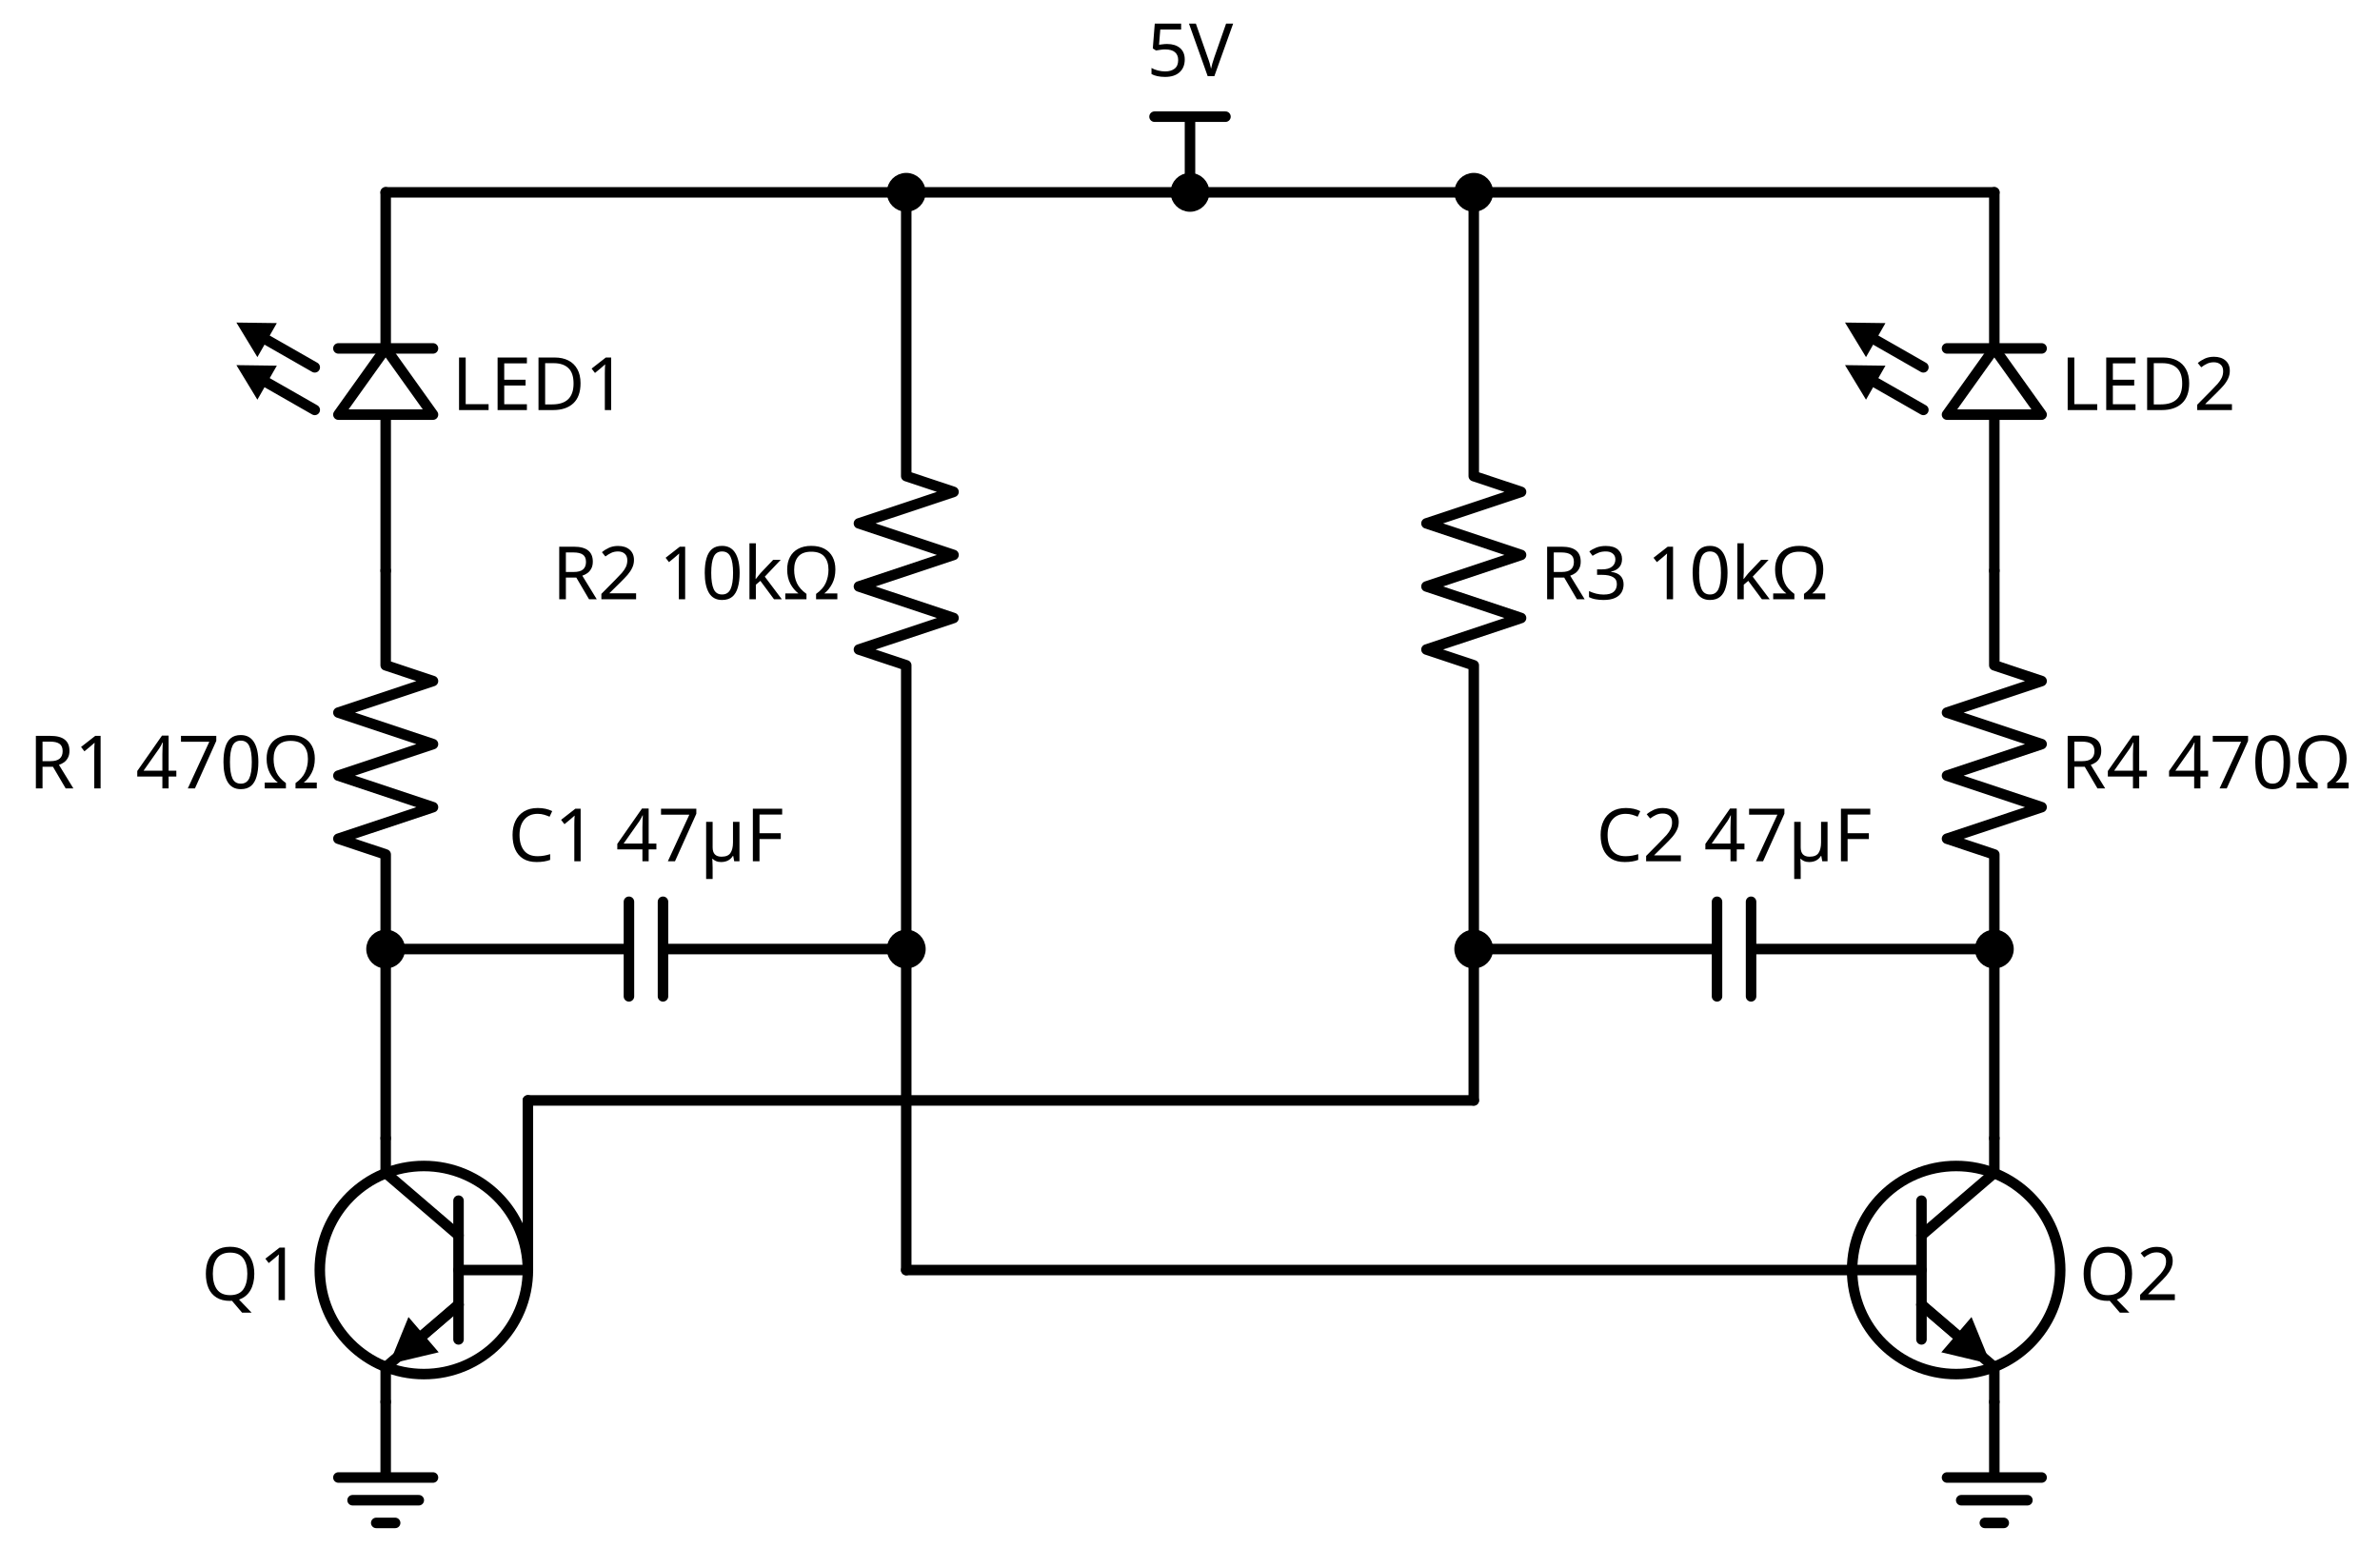
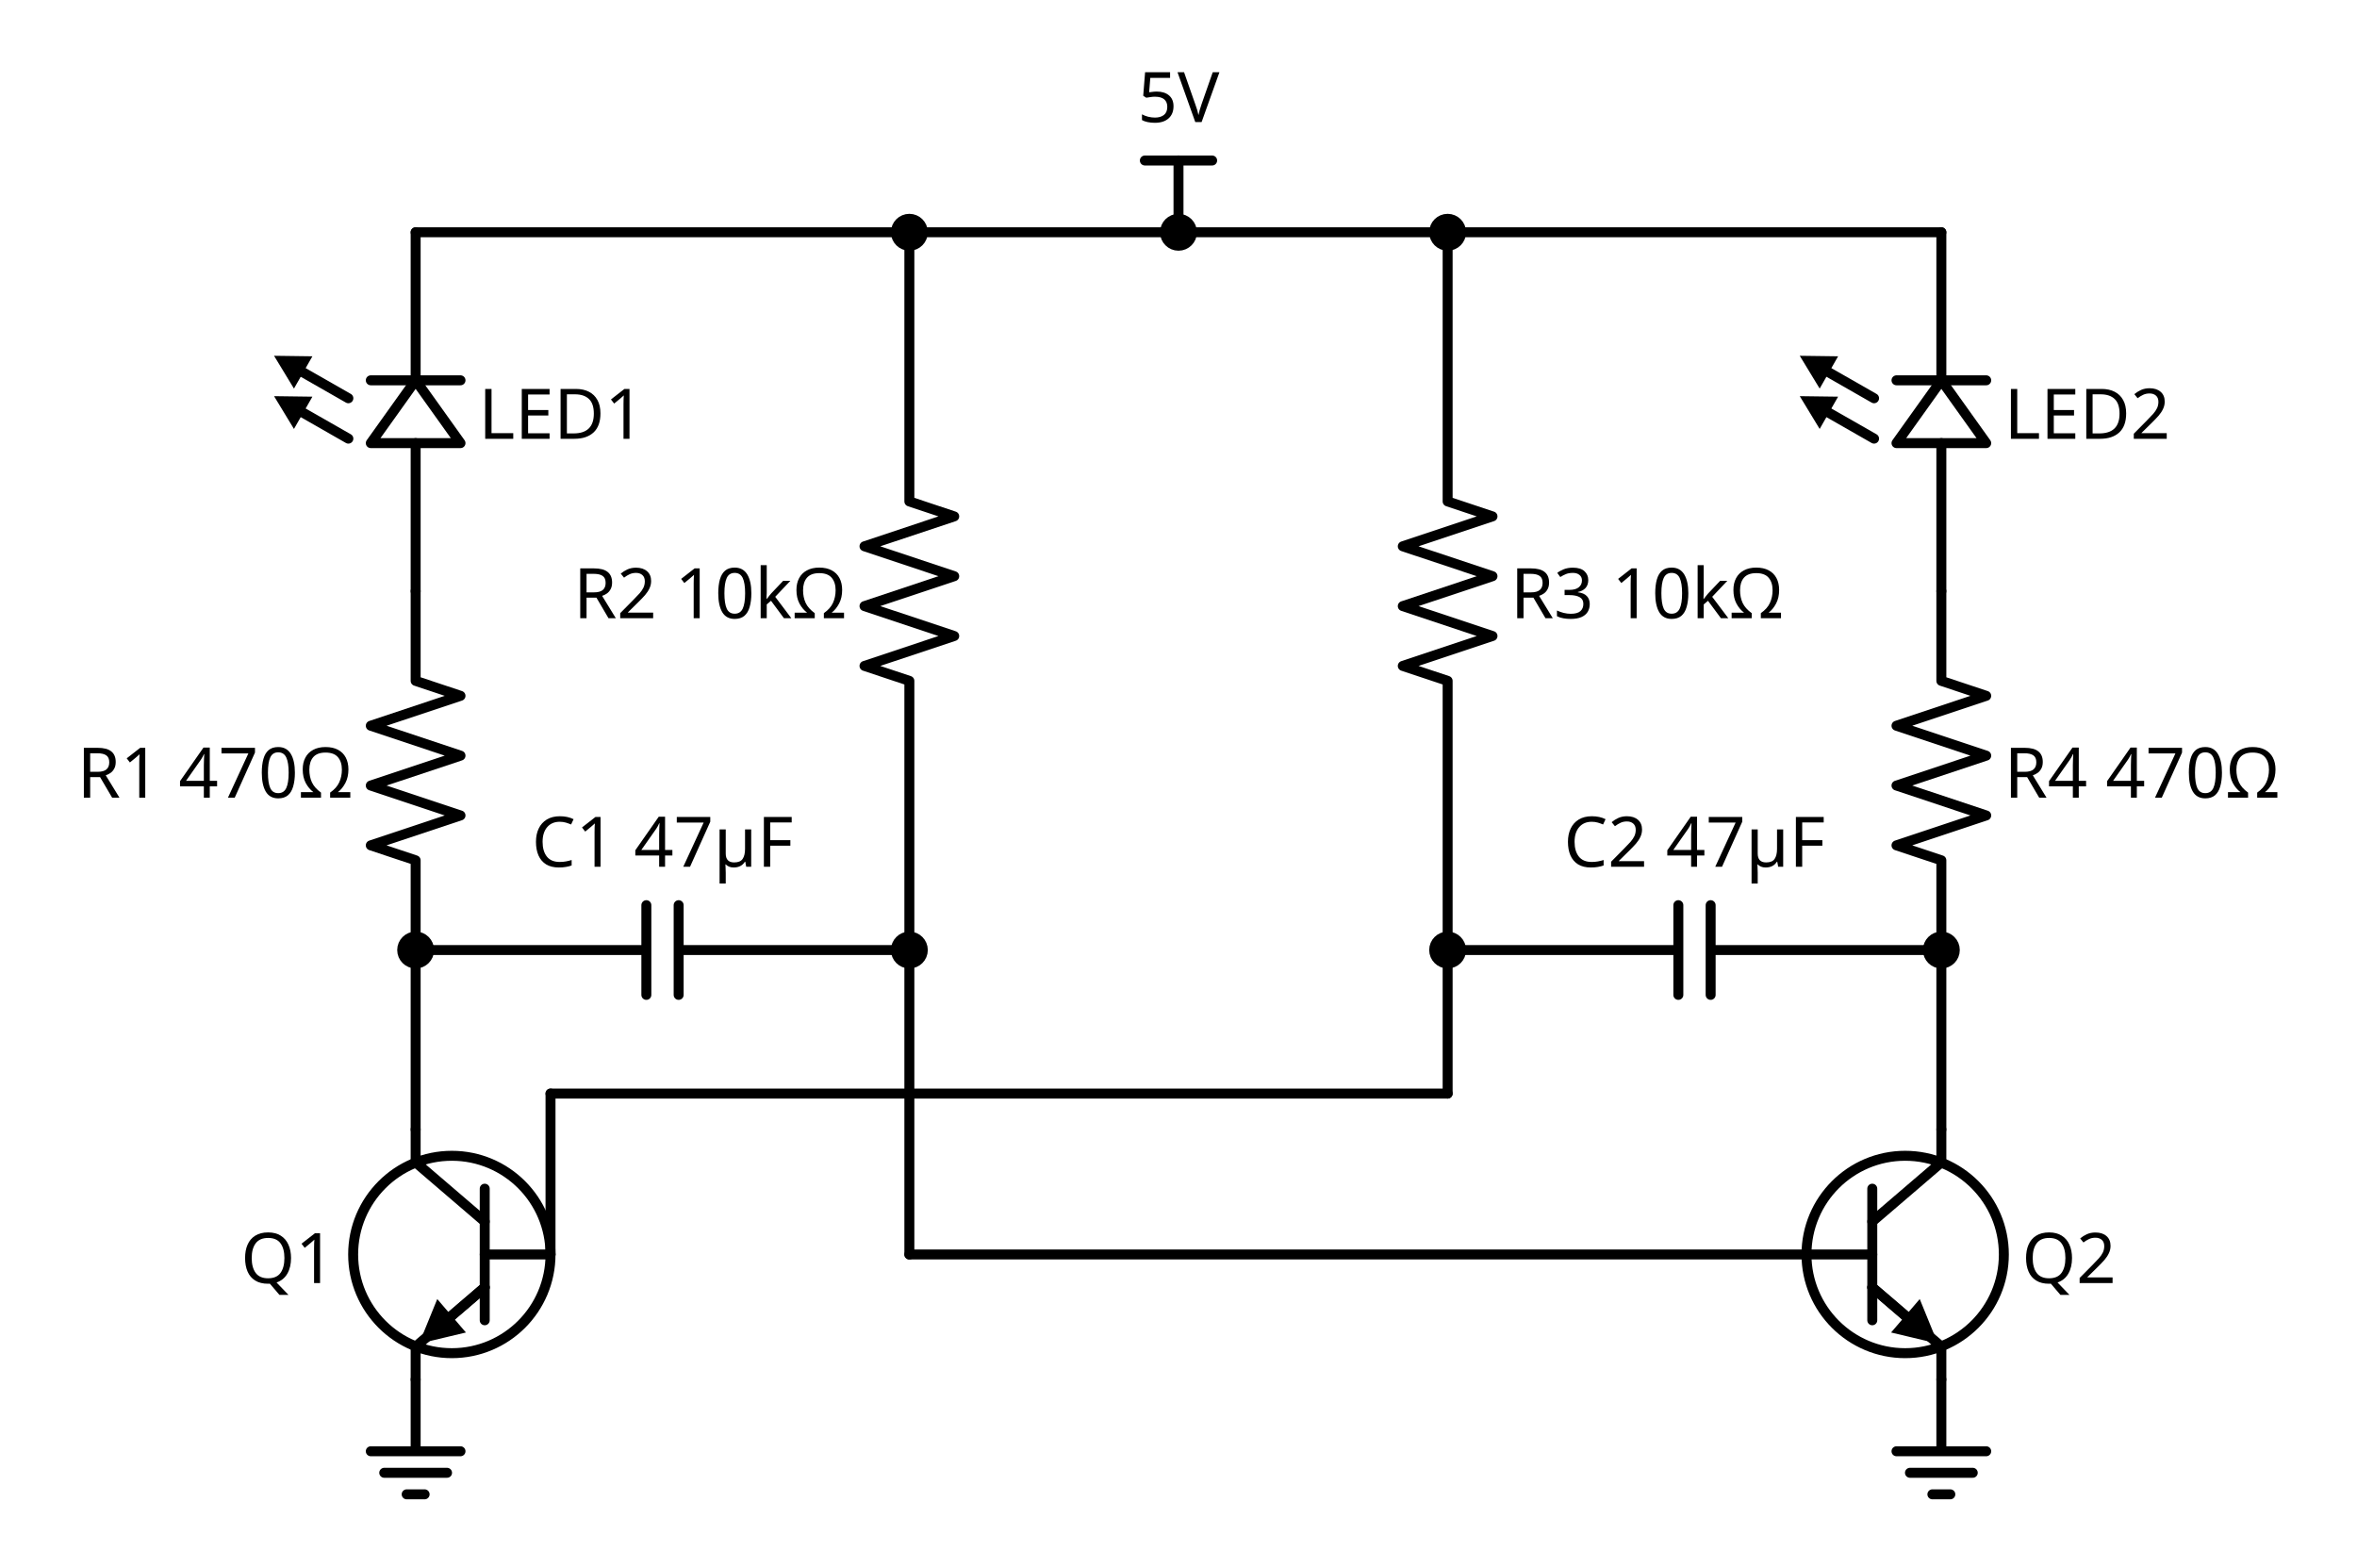
- <svg xmlns="http://www.w3.org/2000/svg" xml:lang="en" height="294.4pt" width="452.912pt" viewBox="-100.456 -241.68 452.912 294.4" style="background-color:white;">
+ <svg xmlns="http://www.w3.org/2000/svg" xml:lang="en" height="314.4pt" width="472.912pt" viewBox="-110.456 -251.68 472.912 314.4" style="background-color:white;">
  <circle cx="-19.8" cy="-0" r="19.8" style="stroke:black;fill:none;stroke-width:2.0;stroke-dasharray:-;" />
  <circle cx="271.8" cy="-0" r="19.8" style="stroke:black;fill:none;stroke-width:2.0;stroke-dasharray:-;" />
  <polygon points="-36.06,-162.78 -27.06,-175.38 -18.06,-162.78 " style="stroke:black;fill:none;stroke-width:2.0;stroke-dasharray:-;stroke-linecap:round;stroke-linejoin:round;" />
  <polygon points="270.06,-162.78 279.06,-175.38 288.06,-162.78 " style="stroke:black;fill:none;stroke-width:2.0;stroke-dasharray:-;stroke-linecap:round;stroke-linejoin:round;" />
  <path d="M -13.2,-0.0 L 0,-0" style="stroke:black;fill:none;stroke-width:2.0;stroke-dasharray:-;stroke-linecap:round;stroke-linejoin:round;" />
  <path d="M -13.2,13.2 L -13.2,-13.2" style="stroke:black;fill:none;stroke-width:2.0;stroke-dasharray:-;stroke-linecap:round;stroke-linejoin:round;" />
  <path d="M -27.06,-25.08 L -27.06,-18.48 L -13.2,-6.6" style="stroke:black;fill:none;stroke-width:2.0;stroke-dasharray:-;stroke-linecap:round;stroke-linejoin:round;" />
  <path d="M -27.06,25.08 L -27.06,18.48 L -13.2,6.6" style="stroke:black;fill:none;stroke-width:2.0;stroke-dasharray:-;stroke-linecap:round;stroke-linejoin:round;" />
  <path d="M -20.227,12.623 L -13.2,6.6" style="stroke:black;fill:none;stroke-width:2.0;stroke-dasharray:-;stroke-linecap:round;stroke-linejoin:round;" />
  <path d="M -25.541 17.178 L -22.57 9.89 L -17.884 15.356 Z" style="stroke:black;fill:black;stroke-linecap:butt;stroke-linejoin:miter;" />
  <path d="M 252.0,-0.0 L 265.2,-0" style="stroke:black;fill:none;stroke-width:2.0;stroke-dasharray:-;stroke-linecap:round;stroke-linejoin:round;" />
  <path d="M 265.2,-13.2 L 265.2,13.2" style="stroke:black;fill:none;stroke-width:2.0;stroke-dasharray:-;stroke-linecap:round;stroke-linejoin:round;" />
  <path d="M 265.2,-6.6 L 279.06,-18.48 L 279.06,-25.08" style="stroke:black;fill:none;stroke-width:2.0;stroke-dasharray:-;stroke-linecap:round;stroke-linejoin:round;" />
  <path d="M 265.2,6.6 L 279.06,18.48 L 279.06,25.08" style="stroke:black;fill:none;stroke-width:2.0;stroke-dasharray:-;stroke-linecap:round;stroke-linejoin:round;" />
  <path d="M 265.2,6.6 L 272.227,12.623" style="stroke:black;fill:none;stroke-width:2.0;stroke-dasharray:-;stroke-linecap:round;stroke-linejoin:round;" />
  <path d="M 277.541 17.178 L 269.884 15.356 L 274.57 9.89 Z" style="stroke:black;fill:black;stroke-linecap:butt;stroke-linejoin:miter;" />
  <path d="M -27.06,25.08 L -27.06,39.48 L -36.06,39.48 L -18.06,39.48 M -33.36,43.8 L -20.76,43.8 M -28.86,48.12 L -25.26,48.12" style="stroke:black;fill:none;stroke-width:2.0;stroke-dasharray:-;stroke-linecap:round;stroke-linejoin:round;" />
  <path d="M 279.06,25.08 L 279.06,39.48 L 270.06,39.48 L 288.06,39.48 M 272.76,43.8 L 285.36,43.8 M 277.26,48.12 L 280.86,48.12" style="stroke:black;fill:none;stroke-width:2.0;stroke-dasharray:-;stroke-linecap:round;stroke-linejoin:round;" />
  <path d="M -27.06,-25.08 L -27.06,-43.08 L -27.06,-61.08" style="stroke:black;fill:none;stroke-width:2.0;stroke-dasharray:-;stroke-linecap:round;stroke-linejoin:round;" />
  <path d="M 279.06,-25.08 L 279.06,-43.08 L 279.06,-61.08" style="stroke:black;fill:none;stroke-width:2.0;stroke-dasharray:-;stroke-linecap:round;stroke-linejoin:round;" />
  <path d="M -27.06,-61.08 L -27.06,-79.08 L -36.06,-82.08 L -18.06,-88.08 L -36.06,-94.08 L -18.06,-100.08 L -36.06,-106.08 L -18.06,-112.08 L -27.06,-115.08 L -27.06,-133.08" style="stroke:black;fill:none;stroke-width:2.0;stroke-dasharray:-;stroke-linecap:round;stroke-linejoin:round;" />
  <path d="M -27.06,-133.08 L -27.06,-162.78 M -36.06,-175.38 L -18.06,-175.38 M -27.06,-175.38 L -27.06,-205.08" style="stroke:black;fill:none;stroke-width:2.0;stroke-dasharray:-;stroke-linecap:round;stroke-linejoin:round;" />
  <path d="M -40.56,-171.78 L -50.059,-177.208" style="stroke:black;fill:none;stroke-width:2.0;stroke-dasharray:-;stroke-linecap:round;stroke-linejoin:round;" />
  <path d="M -54.574 -179.788 L -48.63 -179.708 L -51.488 -174.707 Z" style="stroke:black;fill:black;stroke-linecap:butt;stroke-linejoin:miter;" />
  <path d="M -40.56,-163.68 L -50.059,-169.108" style="stroke:black;fill:none;stroke-width:2.0;stroke-dasharray:-;stroke-linecap:round;stroke-linejoin:round;" />
  <path d="M -54.574 -171.688 L -48.63 -171.608 L -51.488 -166.607 Z" style="stroke:black;fill:black;stroke-linecap:butt;stroke-linejoin:miter;" />
  <path d="M 279.06,-61.08 L 279.06,-79.08 L 270.06,-82.08 L 288.06,-88.08 L 270.06,-94.08 L 288.06,-100.08 L 270.06,-106.08 L 288.06,-112.08 L 279.06,-115.08 L 279.06,-133.08" style="stroke:black;fill:none;stroke-width:2.0;stroke-dasharray:-;stroke-linecap:round;stroke-linejoin:round;" />
  <path d="M 279.06,-133.08 L 279.06,-162.78 M 270.06,-175.38 L 288.06,-175.38 M 279.06,-175.38 L 279.06,-205.08" style="stroke:black;fill:none;stroke-width:2.0;stroke-dasharray:-;stroke-linecap:round;stroke-linejoin:round;" />
  <path d="M 265.56,-171.78 L 256.061,-177.208" style="stroke:black;fill:none;stroke-width:2.0;stroke-dasharray:-;stroke-linecap:round;stroke-linejoin:round;" />
  <path d="M 251.546 -179.788 L 257.49 -179.708 L 254.632 -174.707 Z" style="stroke:black;fill:black;stroke-linecap:butt;stroke-linejoin:miter;" />
  <path d="M 265.56,-163.68 L 256.061,-169.108" style="stroke:black;fill:none;stroke-width:2.0;stroke-dasharray:-;stroke-linecap:round;stroke-linejoin:round;" />
  <path d="M 251.546 -171.688 L 257.49 -171.608 L 254.632 -166.607 Z" style="stroke:black;fill:black;stroke-linecap:butt;stroke-linejoin:miter;" />
  <path d="M -27.06,-205.08 L 126,-205.08 L 279.06,-205.08" style="stroke:black;fill:none;stroke-width:2.0;stroke-dasharray:-;stroke-linecap:round;stroke-linejoin:round;" />
  <path d="M 126.0,-205.08 L 126,-219.48" style="stroke:black;fill:none;stroke-width:2.0;stroke-dasharray:-;stroke-linecap:round;stroke-linejoin:round;" />
  <path d="M 126.0,-219.48 L 119.25,-219.48" style="stroke:black;fill:none;stroke-width:2.0;stroke-dasharray:-;stroke-linecap:round;stroke-linejoin:round;" />
  <path d="M 126.0,-219.48 L 132.75,-219.48" style="stroke:black;fill:none;stroke-width:2.0;stroke-dasharray:-;stroke-linecap:round;stroke-linejoin:round;" />
  <path d="M 72.0,-61.08 L 72,-115.08 L 63,-118.08 L 81,-124.08 L 63,-130.08 L 81,-136.08 L 63,-142.08 L 81,-148.08 L 72,-151.08 L 72,-205.08" style="stroke:black;fill:none;stroke-width:2.0;stroke-dasharray:-;stroke-linecap:round;stroke-linejoin:round;" />
  <path d="M 180.0,-61.08 L 180,-115.08 L 171,-118.08 L 189,-124.08 L 171,-130.08 L 189,-136.08 L 171,-142.08 L 189,-148.08 L 180,-151.08 L 180,-205.08" style="stroke:black;fill:none;stroke-width:2.0;stroke-dasharray:-;stroke-linecap:round;stroke-linejoin:round;" />
  <path d="M 72.0,-61.08 L 25.71,-61.08 M 25.71,-52.08 L 25.71,-70.08 M 19.23,-52.08 L 19.23,-70.08 M 19.23,-61.08 L -27.06,-61.08" style="stroke:black;fill:none;stroke-width:2.0;stroke-dasharray:-;stroke-linecap:round;stroke-linejoin:round;" />
  <path d="M 180.0,-61.08 L 226.29,-61.08 M 226.29,-70.08 L 226.29,-52.08 M 232.77,-70.08 L 232.77,-52.08 M 232.77,-61.08 L 279.06,-61.08" style="stroke:black;fill:none;stroke-width:2.0;stroke-dasharray:-;stroke-linecap:round;stroke-linejoin:round;" />
  <path d="M 72.0,-61.08 L 72,-30.54 L 72,-0" style="stroke:black;fill:none;stroke-width:2.0;stroke-dasharray:-;stroke-linecap:round;stroke-linejoin:round;" />
  <path d="M 72,-0.0 L 162,-0 L 252,-0" style="stroke:black;fill:none;stroke-width:2.0;stroke-dasharray:-;stroke-linecap:round;stroke-linejoin:round;" />
  <path d="M 180.0,-61.08 L 180,-46.68 L 180,-32.28" style="stroke:black;fill:none;stroke-width:2.0;stroke-dasharray:-;stroke-linecap:round;stroke-linejoin:round;" />
  <path d="M 180.0,-32.28 L 90,-32.28 L 0,-32.28" style="stroke:black;fill:none;stroke-width:2.0;stroke-dasharray:-;stroke-linecap:round;stroke-linejoin:round;" />
  <path d="M 0.0,-32.28 L -0,-16.14 L -0,-0" style="stroke:black;fill:none;stroke-width:2.0;stroke-dasharray:-;stroke-linecap:round;stroke-linejoin:round;" />
  <text x="-43.2" y="-13.7" dominant-baseline="central" fill="black" font-size="14.0" font-family="sans" text-anchor="end">
    <tspan x="-43.2" dy="14.0">Q1</tspan>
  </text>
  <text x="295.2" y="-13.7" dominant-baseline="central" fill="black" font-size="14.0" font-family="sans" text-anchor="start">
    <tspan x="295.2" dy="14.0">Q2</tspan>
  </text>
  <text x="-39.66" y="-111.08" dominant-baseline="central" fill="black" font-size="14.0" font-family="sans" text-anchor="end">
    <tspan x="-39.66" dy="14.0">R1 470Ω</tspan>
  </text>
  <text x="-14.46" y="-183.08" dominant-baseline="central" fill="black" font-size="14.0" font-family="sans" text-anchor="start">
    <tspan x="-14.46" dy="14.0">LED1</tspan>
  </text>
  <text x="291.66" y="-111.08" dominant-baseline="central" fill="black" font-size="14.0" font-family="sans" text-anchor="start">
    <tspan x="291.66" dy="14.0">R4 470Ω</tspan>
  </text>
  <text x="291.66" y="-183.08" dominant-baseline="central" fill="black" font-size="14.0" font-family="sans" text-anchor="start">
    <tspan x="291.66" dy="14.0">LED2</tspan>
  </text>
  <text x="126.0" y="-237.08" dominant-baseline="ideographic" fill="black" font-size="14.0" font-family="sans" text-anchor="middle">
    <tspan x="126.0" dy="14.0">5V</tspan>
  </text>
  <text x="59.4" y="-147.08" dominant-baseline="central" fill="black" font-size="14.0" font-family="sans" text-anchor="end">
    <tspan x="59.4" dy="14.0">R2 10kΩ</tspan>
  </text>
  <text x="192.6" y="-147.08" dominant-baseline="central" fill="black" font-size="14.0" font-family="sans" text-anchor="start">
    <tspan x="192.6" dy="14.0">R3 10kΩ</tspan>
  </text>
  <text x="22.47" y="-87.68" dominant-baseline="ideographic" fill="black" font-size="14.0" font-family="sans" text-anchor="middle">
    <tspan x="22.47" dy="14.0">C1 47µF</tspan>
  </text>
  <text x="229.53" y="-87.68" dominant-baseline="ideographic" fill="black" font-size="14.0" font-family="sans" text-anchor="middle">
    <tspan x="229.53" dy="14.0">C2 47µF</tspan>
  </text>
  <circle cx="-27.06" cy="-61.08" r="2.7" style="stroke:black;fill:black;stroke-width:2.0;stroke-dasharray:-;" />
  <circle cx="279.06" cy="-61.08" r="2.7" style="stroke:black;fill:black;stroke-width:2.0;stroke-dasharray:-;" />
  <circle cx="126" cy="-205.08" r="2.7" style="stroke:black;fill:black;stroke-width:2.0;stroke-dasharray:-;" />
  <circle cx="72" cy="-61.08" r="2.7" style="stroke:black;fill:black;stroke-width:2.0;stroke-dasharray:-;" />
  <circle cx="180" cy="-61.08" r="2.7" style="stroke:black;fill:black;stroke-width:2.0;stroke-dasharray:-;" />
  <circle cx="72" cy="-205.08" r="2.7" style="stroke:black;fill:black;stroke-width:2.0;stroke-dasharray:-;" />
  <circle cx="180" cy="-205.08" r="2.7" style="stroke:black;fill:black;stroke-width:2.0;stroke-dasharray:-;" />
</svg>
